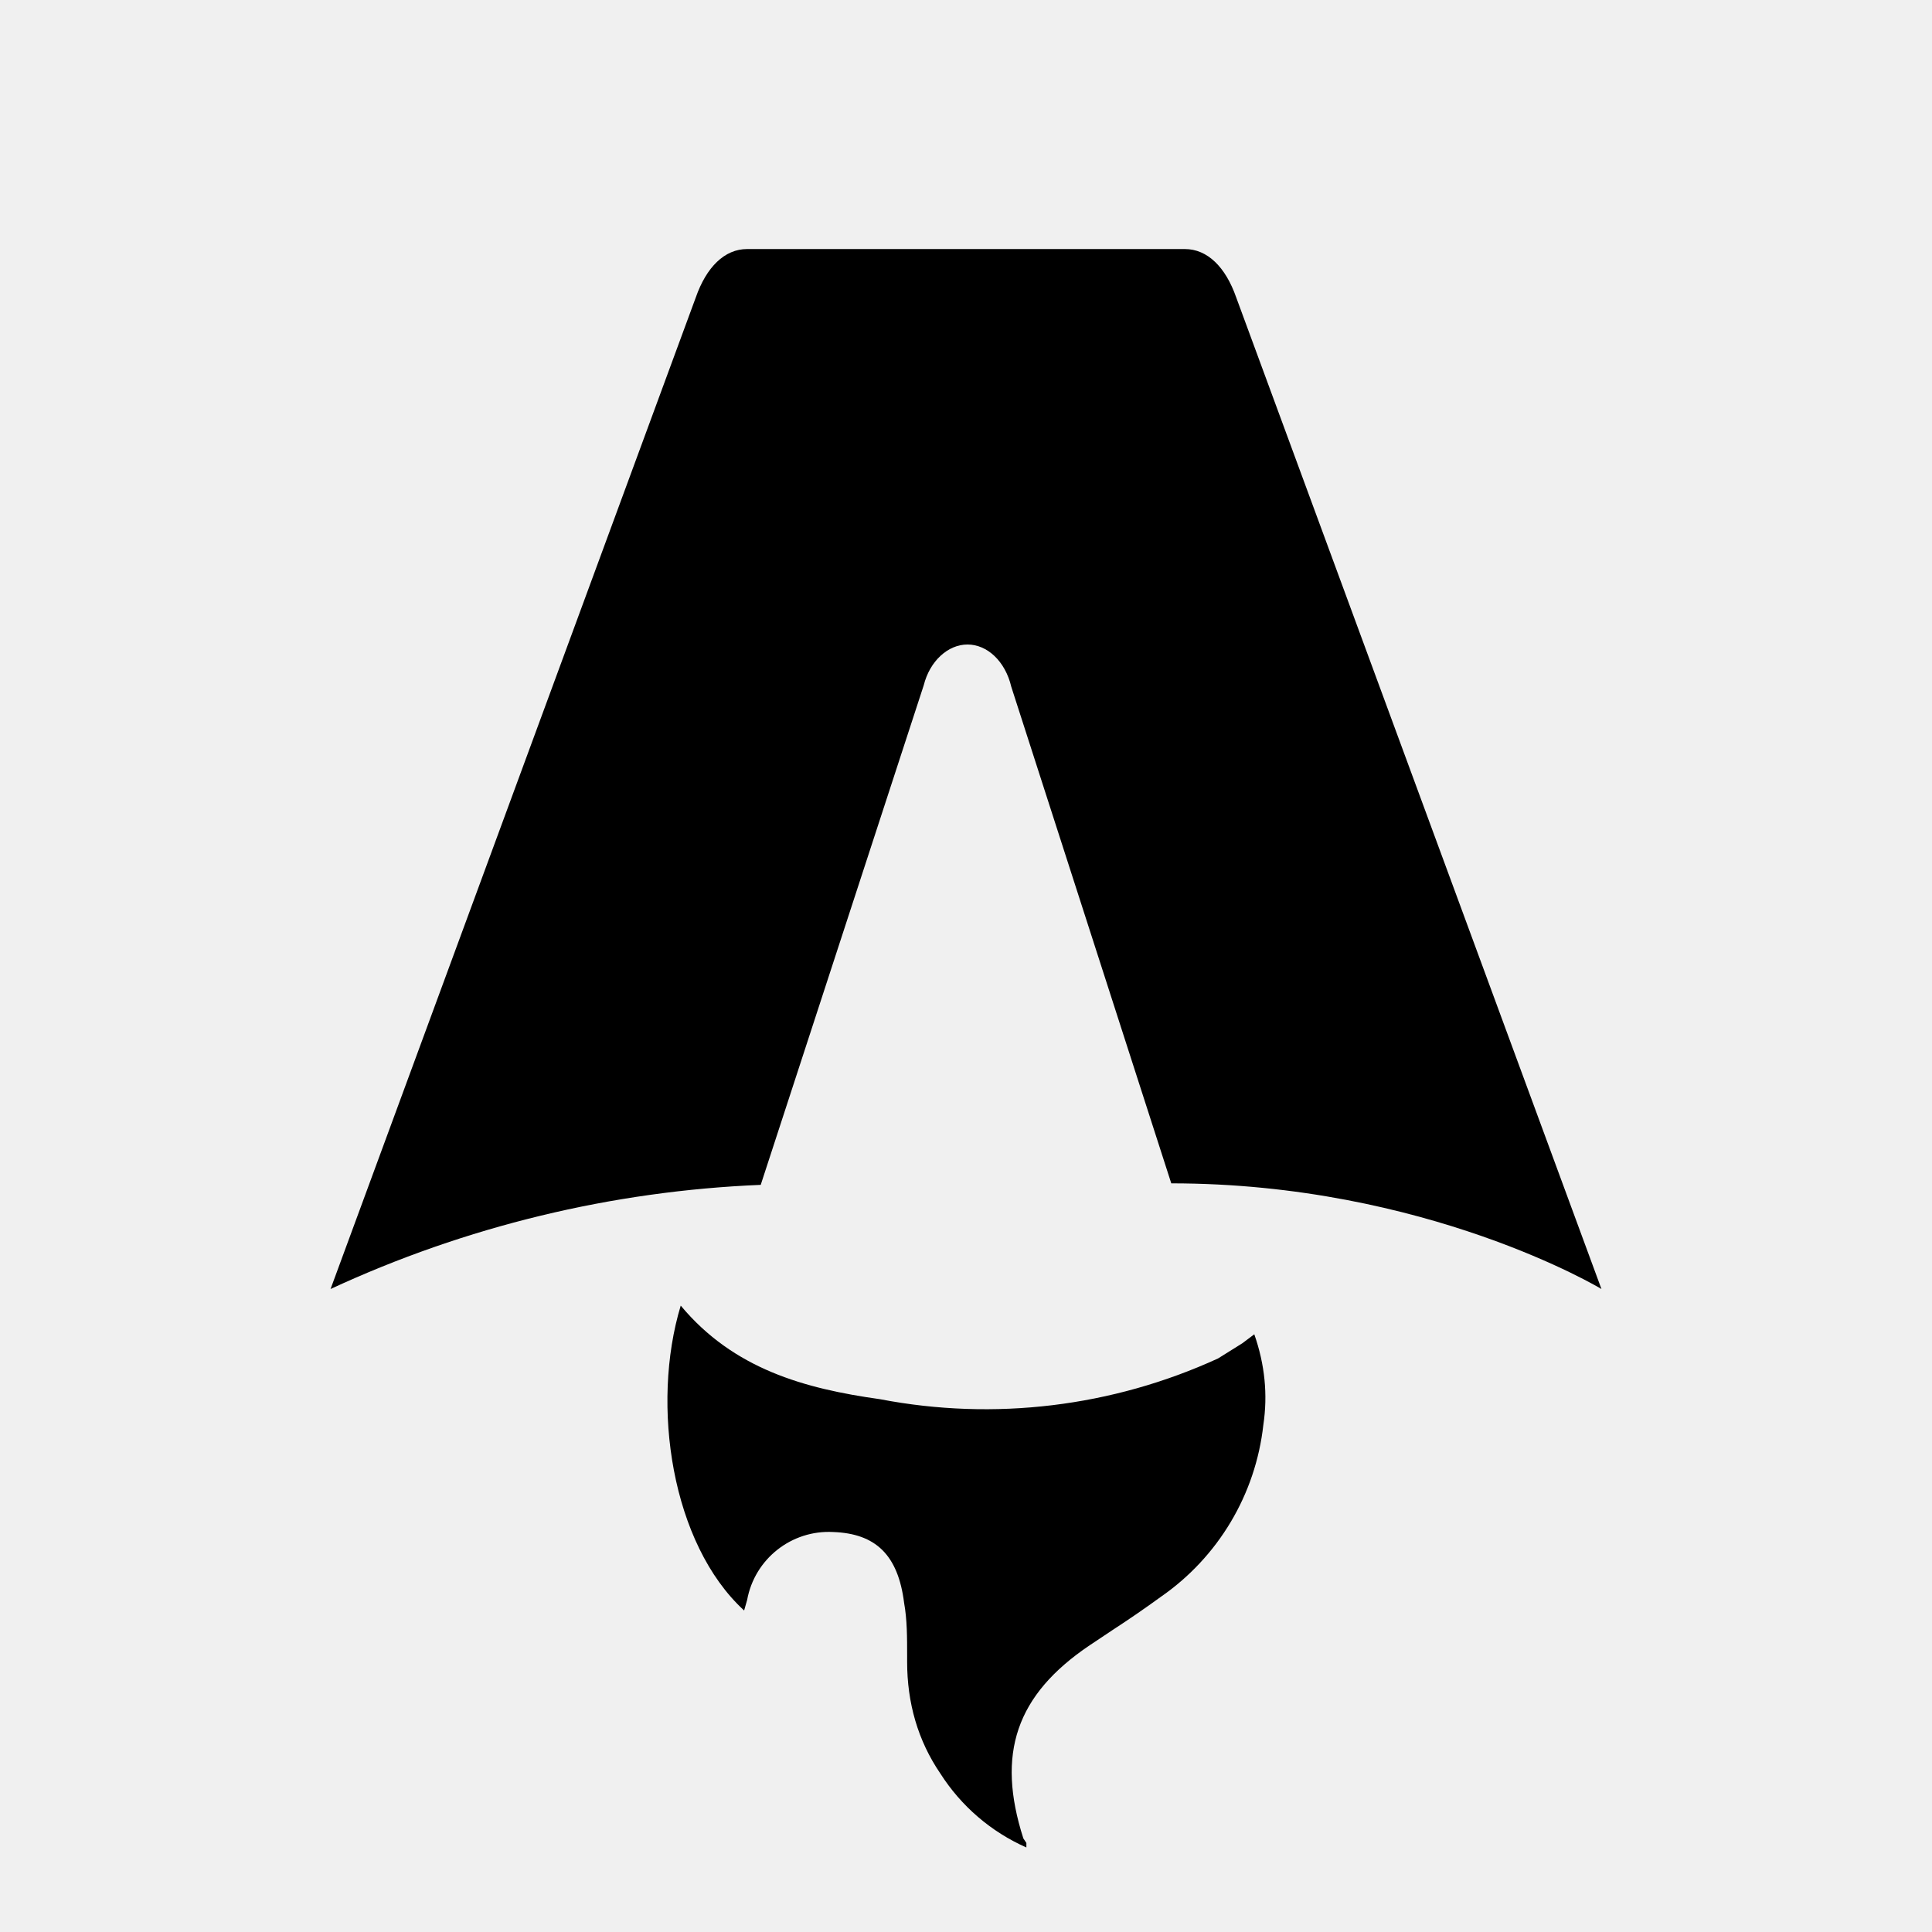
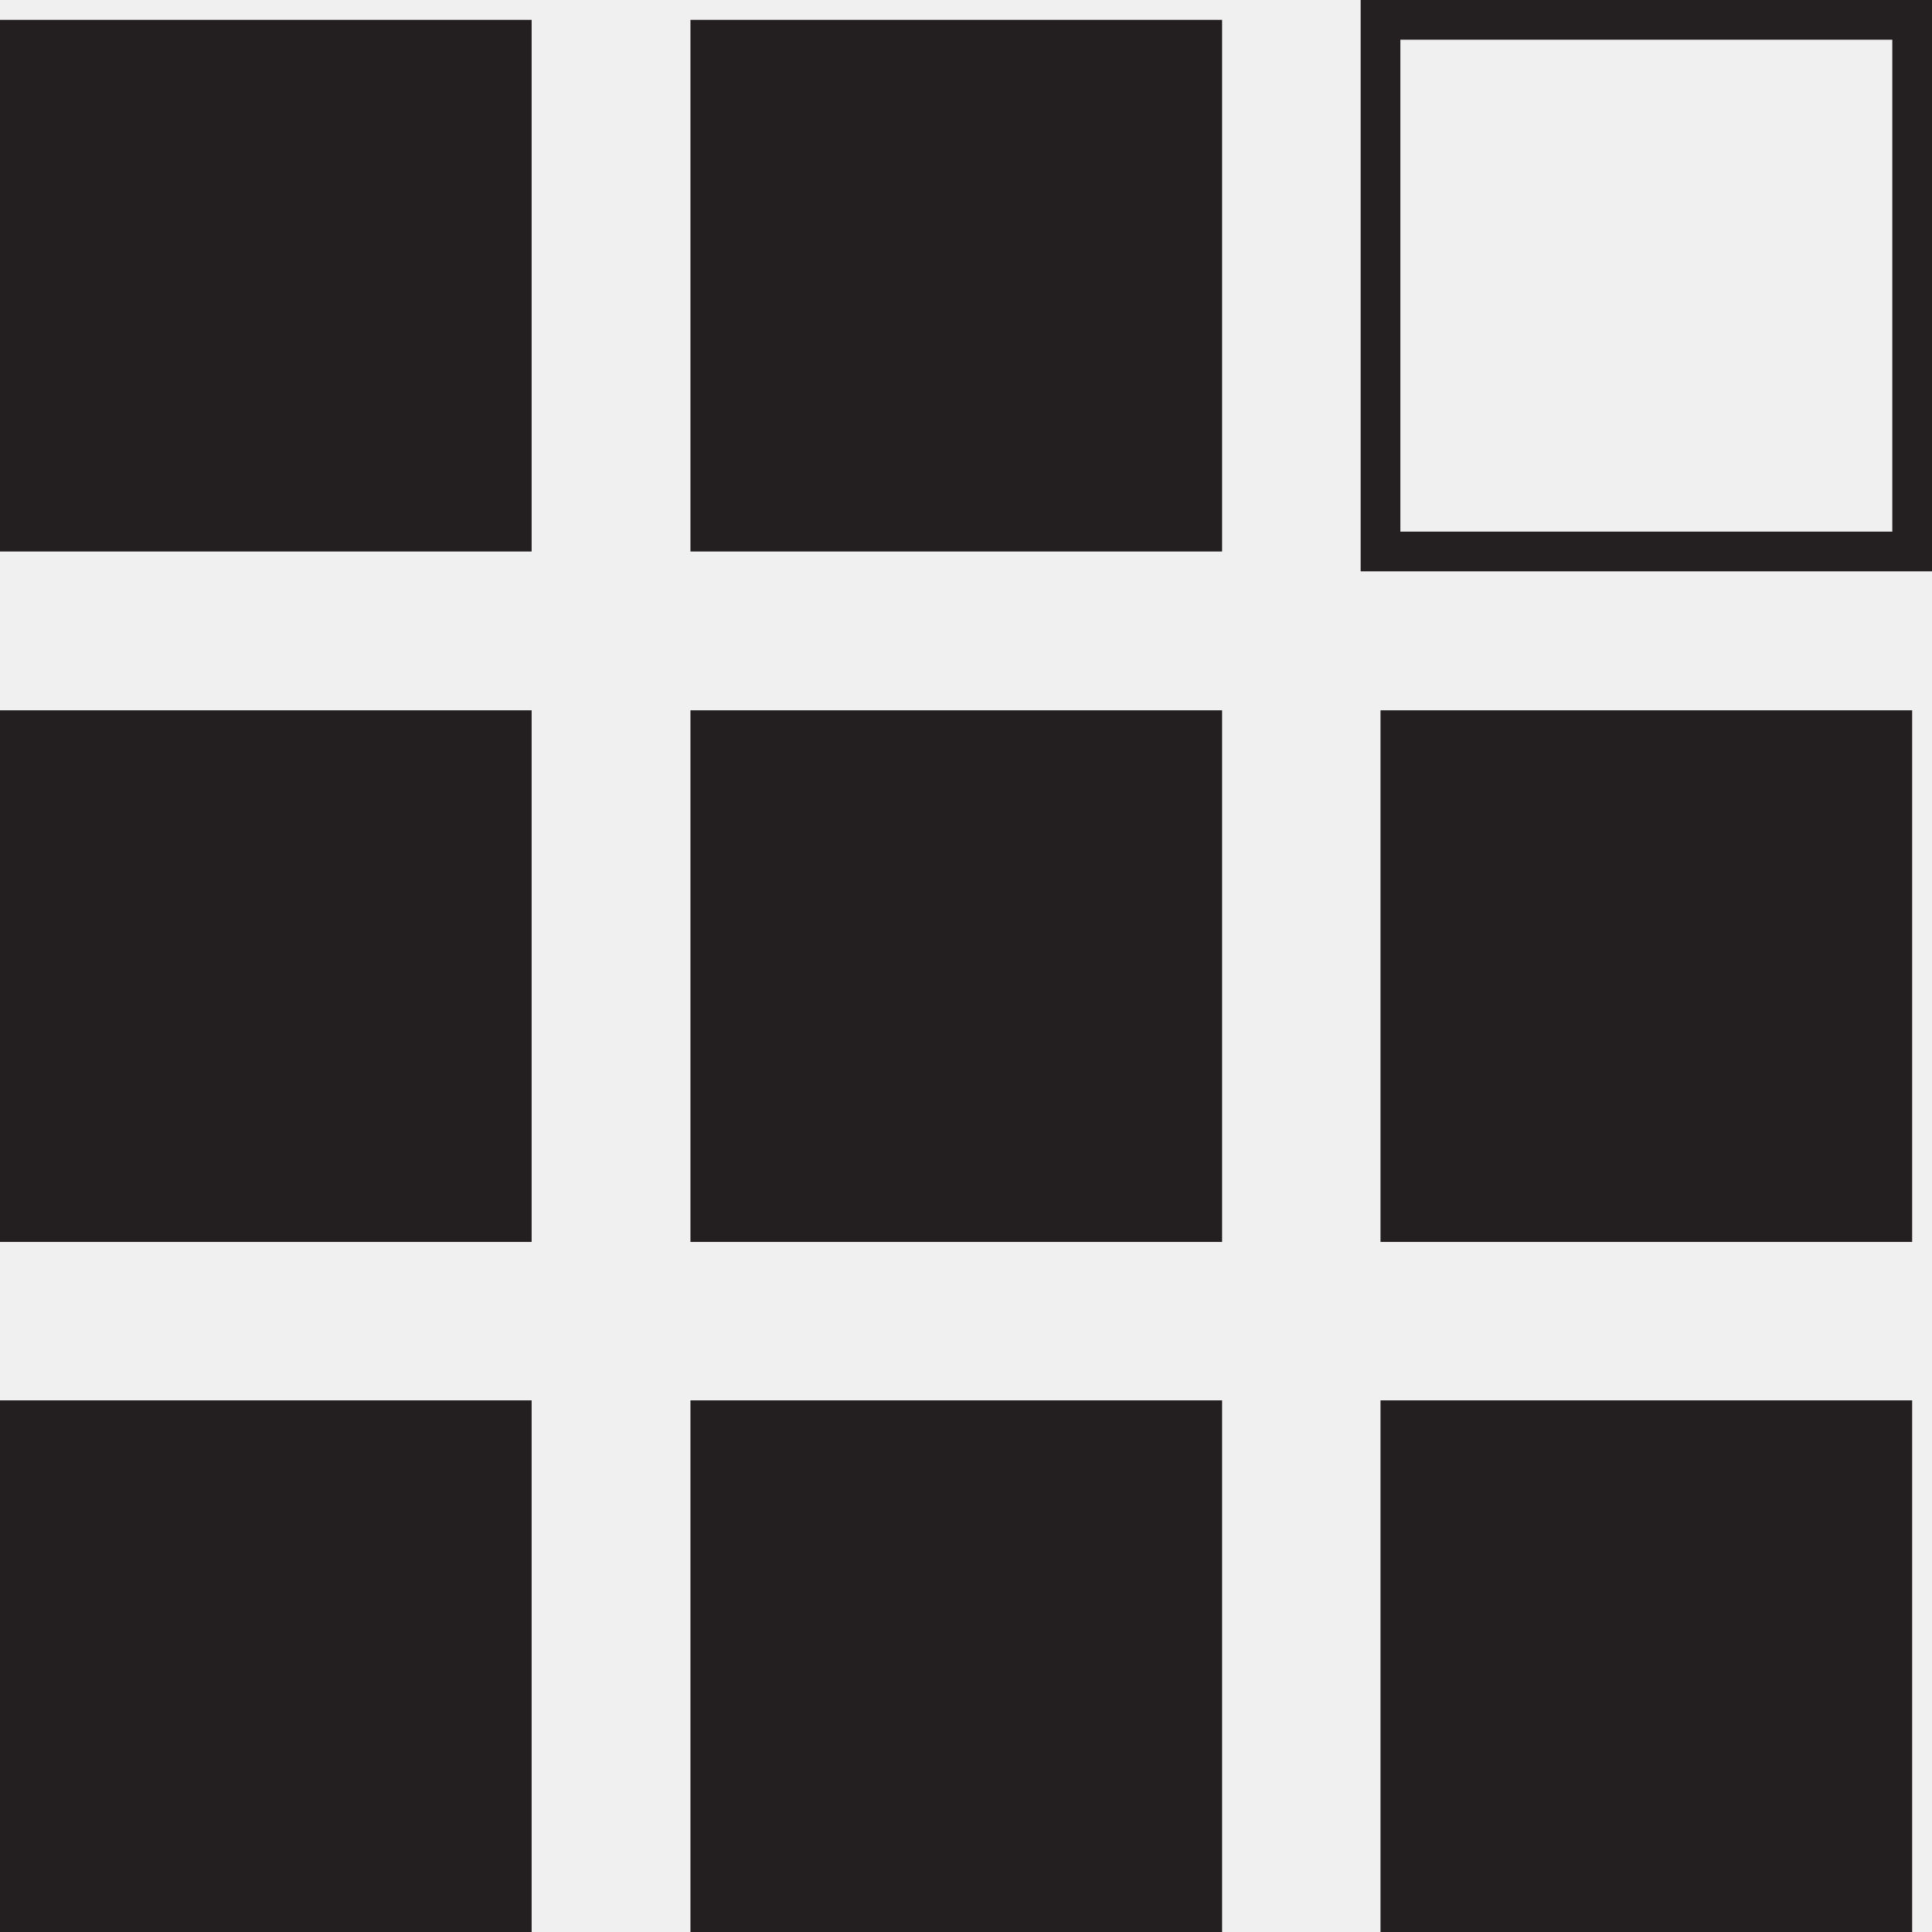
- <svg xmlns="http://www.w3.org/2000/svg" fill="none" viewBox="0 0 128 128">
-   <path d="M50.4 78.5a75.1 75.1 0 0 0-28.5 6.9l24.2-65.7c.7-2 1.9-3.2 3.4-3.2h29c1.5 0 2.7 1.2 3.4 3.2l24.2 65.7s-11.6-7-28.5-7L67 45.5c-.4-1.7-1.6-2.8-2.9-2.8-1.3 0-2.5 1.1-2.9 2.7L50.4 78.5Zm-1.1 28.2Zm-4.2-20.2c-2 6.6-.6 15.8 4.2 20.2a17.5 17.5 0 0 1 .2-.7 5.5 5.5 0 0 1 5.7-4.5c2.8.1 4.3 1.5 4.7 4.7.2 1.1.2 2.3.2 3.5v.4c0 2.7.7 5.2 2.2 7.4a13 13 0 0 0 5.7 4.9v-.3l-.2-.3c-1.8-5.6-.5-9.5 4.4-12.8l1.5-1a73 73 0 0 0 3.2-2.2 16 16 0 0 0 6.8-11.4c.3-2 .1-4-.6-6l-.8.6-1.6 1a37 37 0 0 1-22.4 2.7c-5-.7-9.7-2-13.2-6.2Z" />
-   <style>
-         path { fill: #000; }
-         @media (prefers-color-scheme: dark) {
-             path { fill: #FFF; }
-         }
+ <svg xmlns="http://www.w3.org/2000/svg" id="Layer_2" data-name="Layer 2" viewBox="0 0 48.66 48.66">
+   <defs>
+     <style>
+       .cls-1 {
+         fill: #231f20;
+       }
+ 
+       .cls-2 {
+         fill: none;
+         stroke: #241f21;
+         stroke-miterlimit: 10;
+       }
    </style>
+   </defs>
+   <g id="Layer_1-2" data-name="Layer 1">
+     <g>
+       <rect class="cls-1" y=".5" width="13.39" height="13.39" />
+       <rect class="cls-1" x="17.39" y=".5" width="13.39" height="13.39" />
+       <rect class="cls-2" x="34.77" y=".5" width="13.39" height="13.39" />
+       <rect class="cls-1" y="17.89" width="13.39" height="13.39" />
+       <rect class="cls-1" x="17.39" y="17.89" width="13.39" height="13.39" />
+       <rect class="cls-1" x="34.77" y="17.89" width="13.39" height="13.39" />
+       <rect class="cls-1" y="35.27" width="13.39" height="13.39" />
+       <rect class="cls-1" x="17.39" y="35.27" width="13.39" height="13.39" />
+       <rect class="cls-1" x="34.77" y="35.27" width="13.39" height="13.39" />
+     </g>
+   </g>
</svg>
